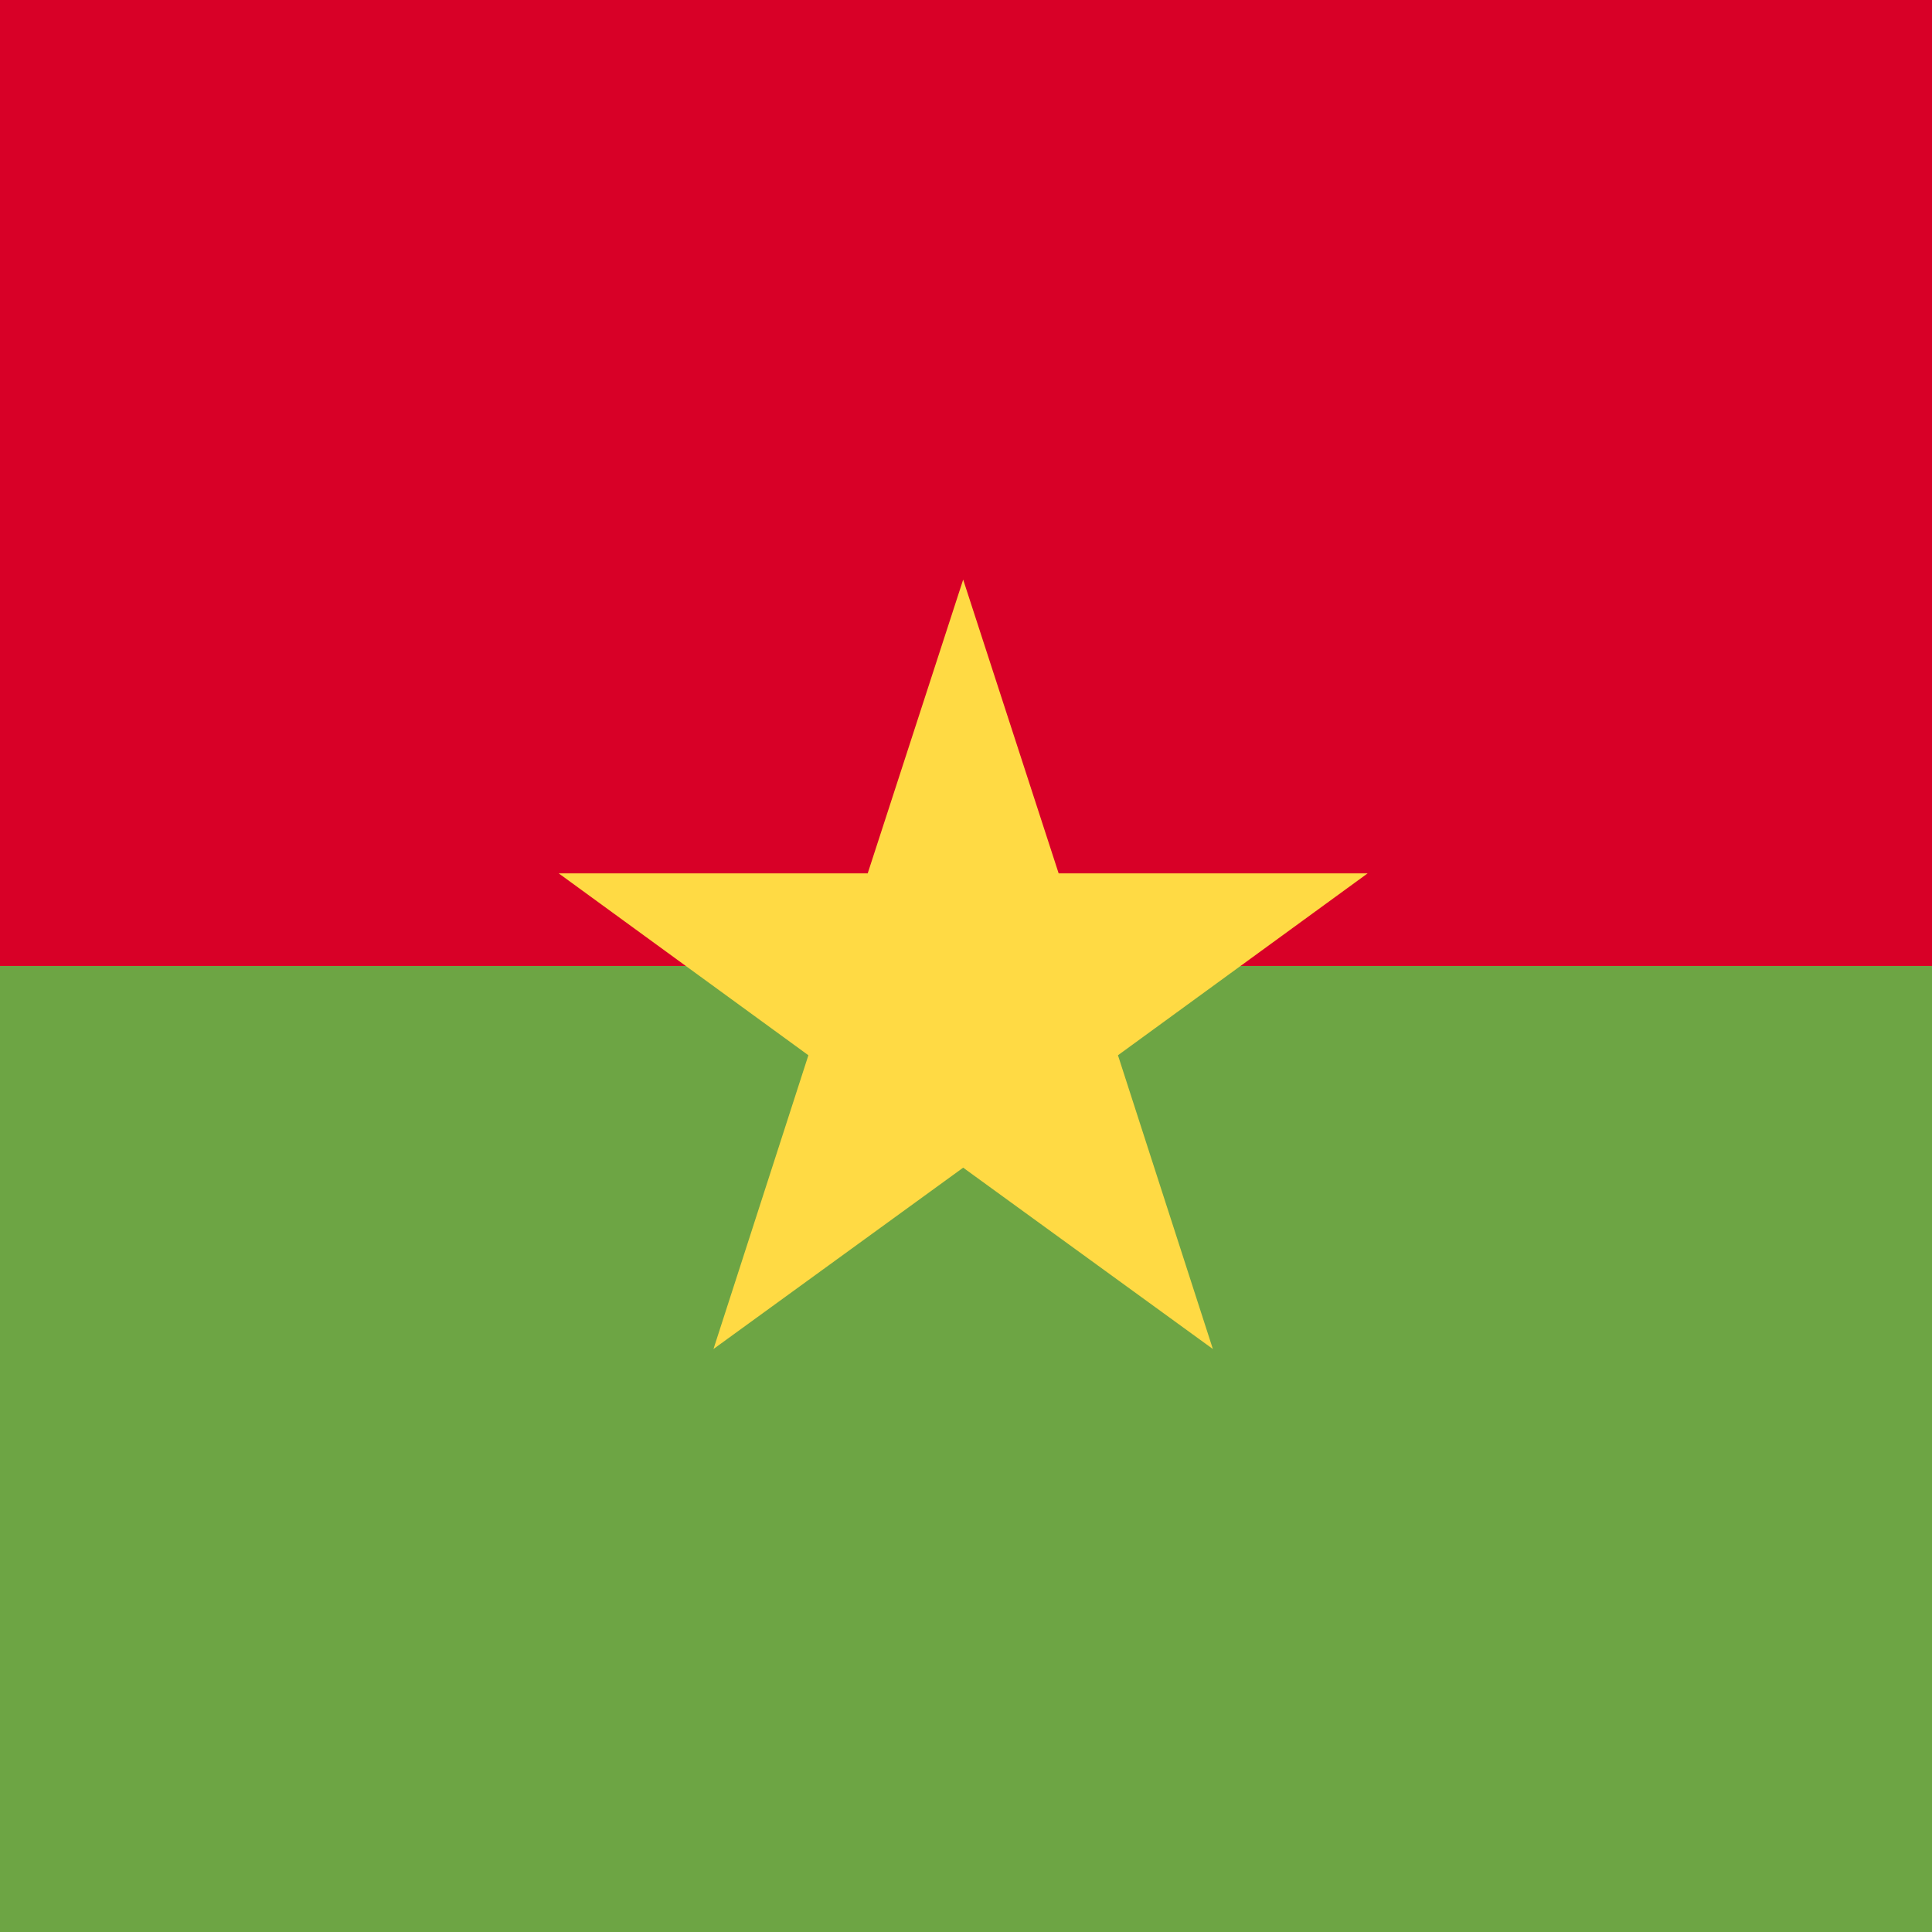
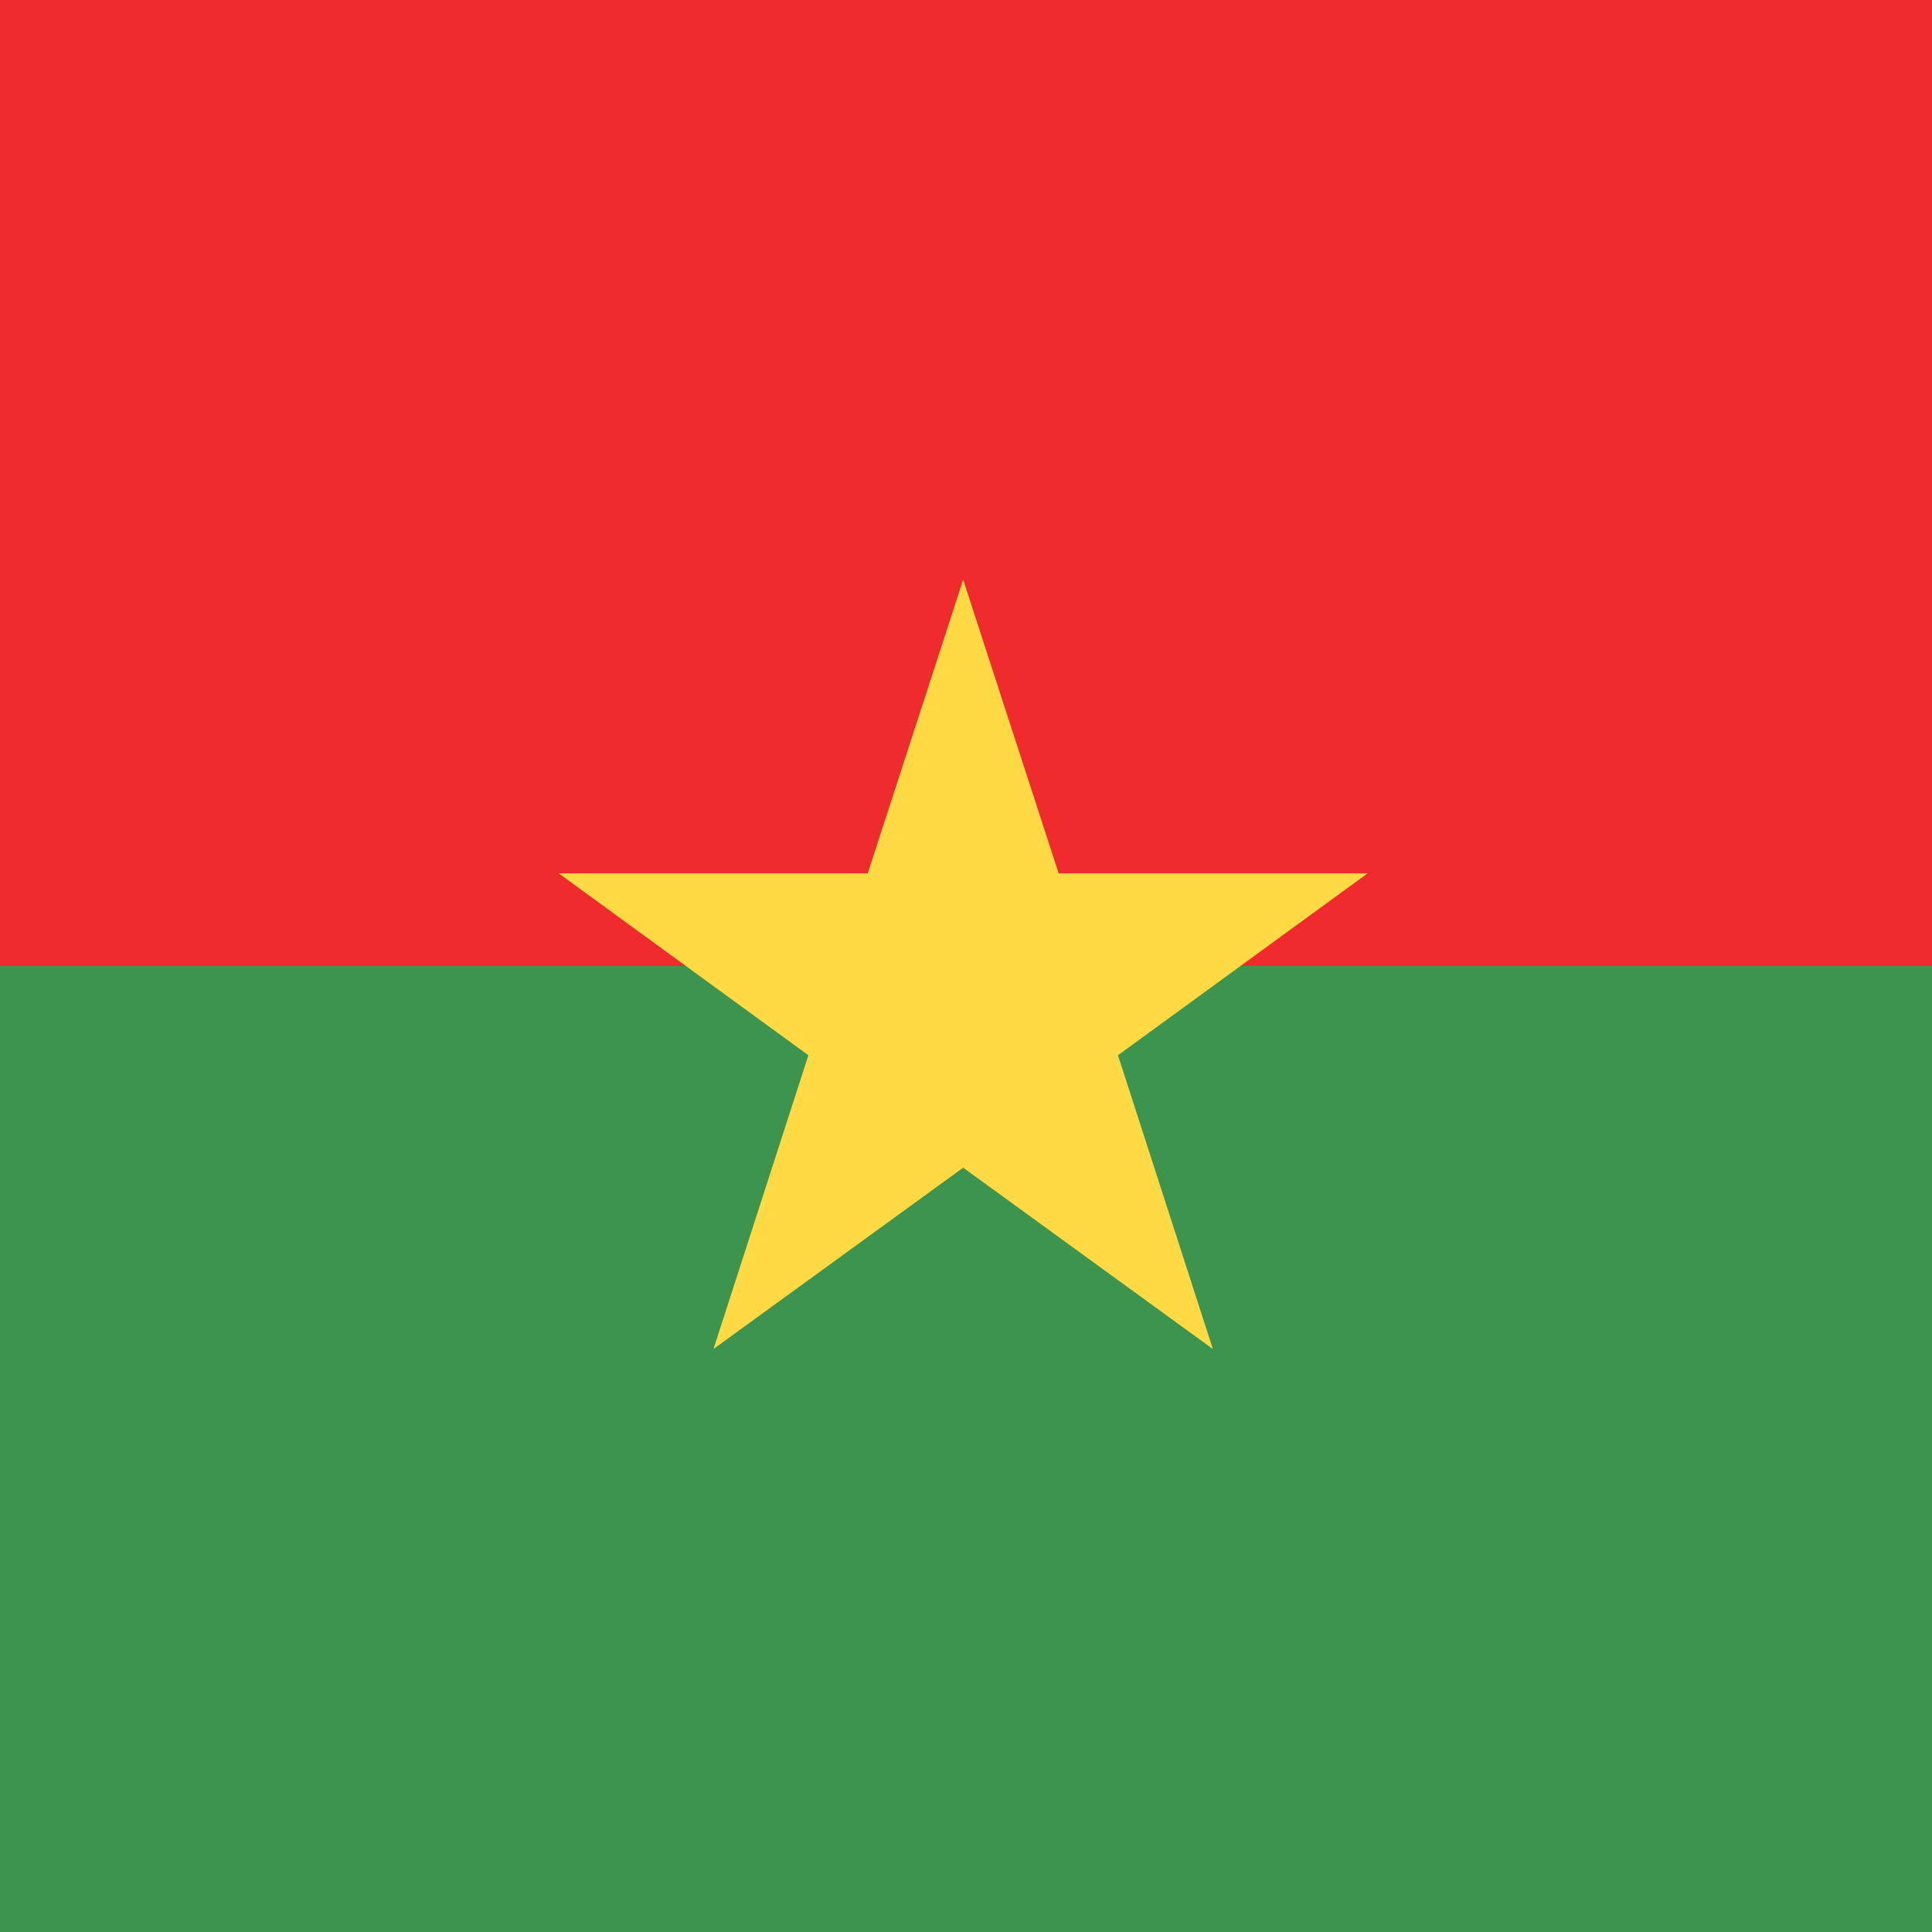
<svg xmlns="http://www.w3.org/2000/svg" viewBox="85.5 0 342 342">
-   <path fill="#6DA544" d="M0 0h513v342H0z" />
-   <path fill="#D80027" d="M0 0h513v171H0z" />
+   <path fill="#3d944f" d="M0 0h513v342H0z" />
+   <path fill="#ef2b2d" d="M0 0h513v171H0z" />
  <path fill="#FFDA44" d="m256 102.6 16.9 52h54.7l-44.2 32.2 16.8 52-44.2-32.1-44.2 32.1 16.8-52-44.2-32.2h54.7z" />
</svg>
